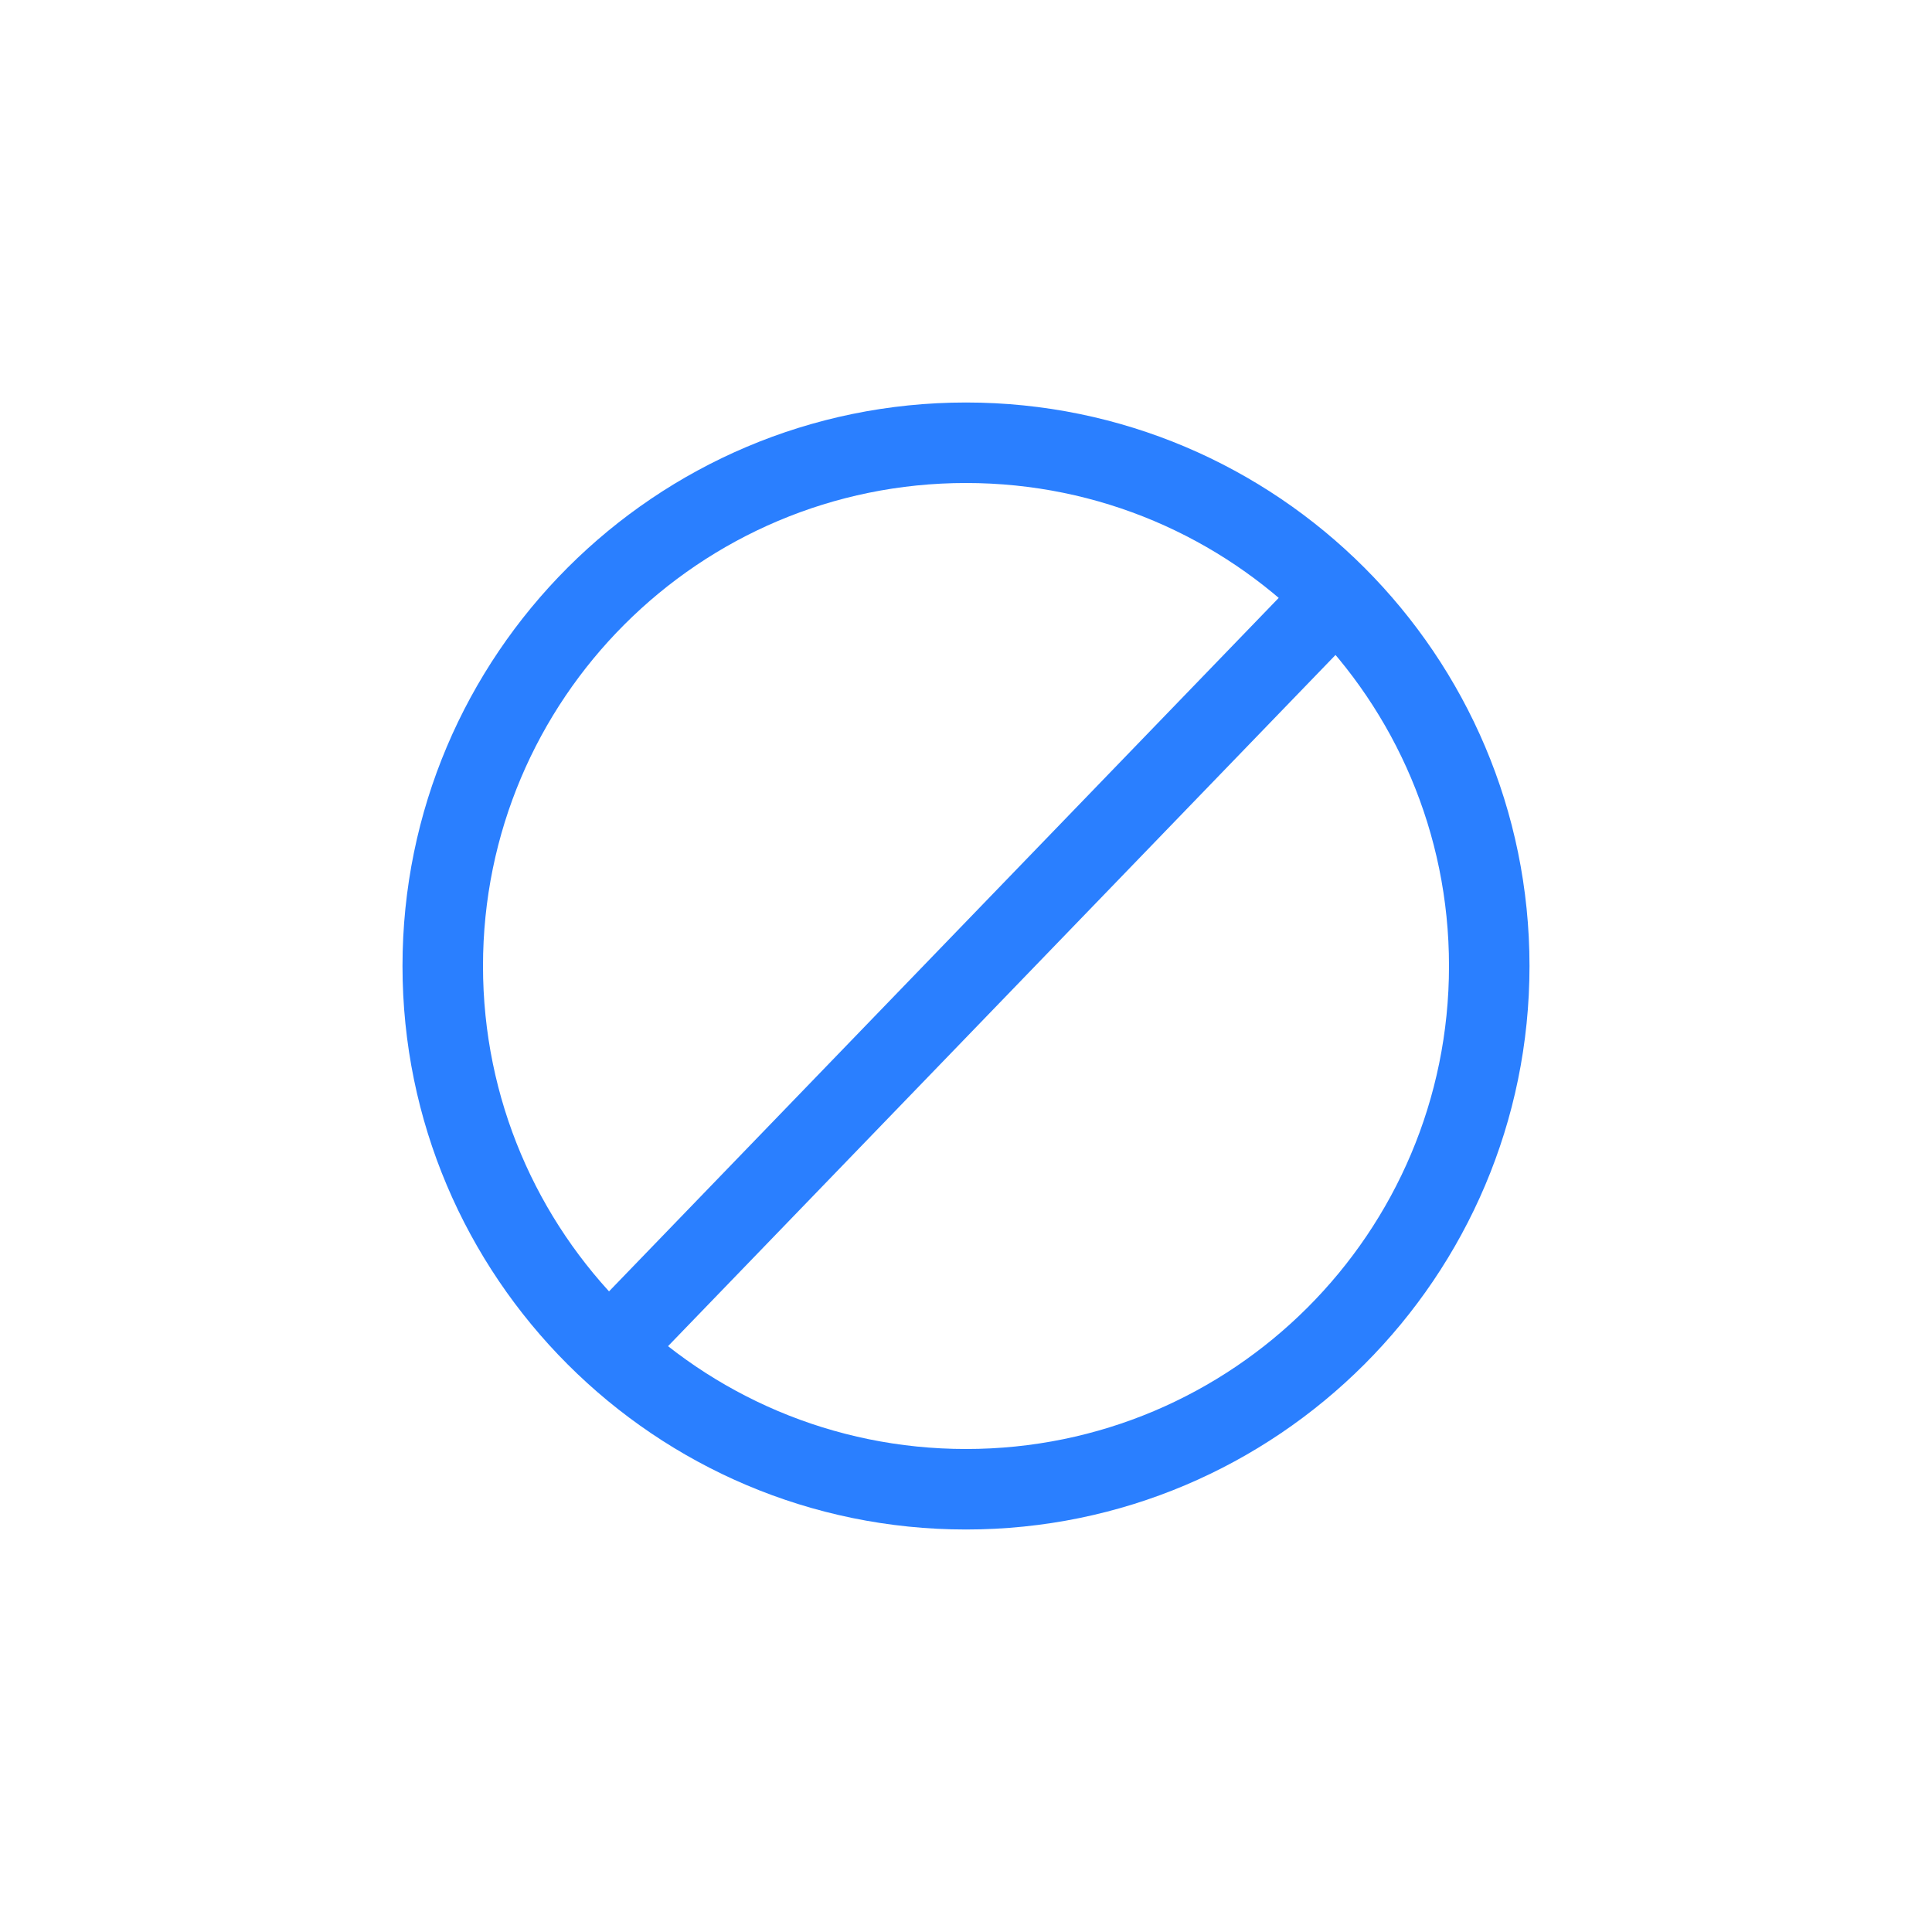
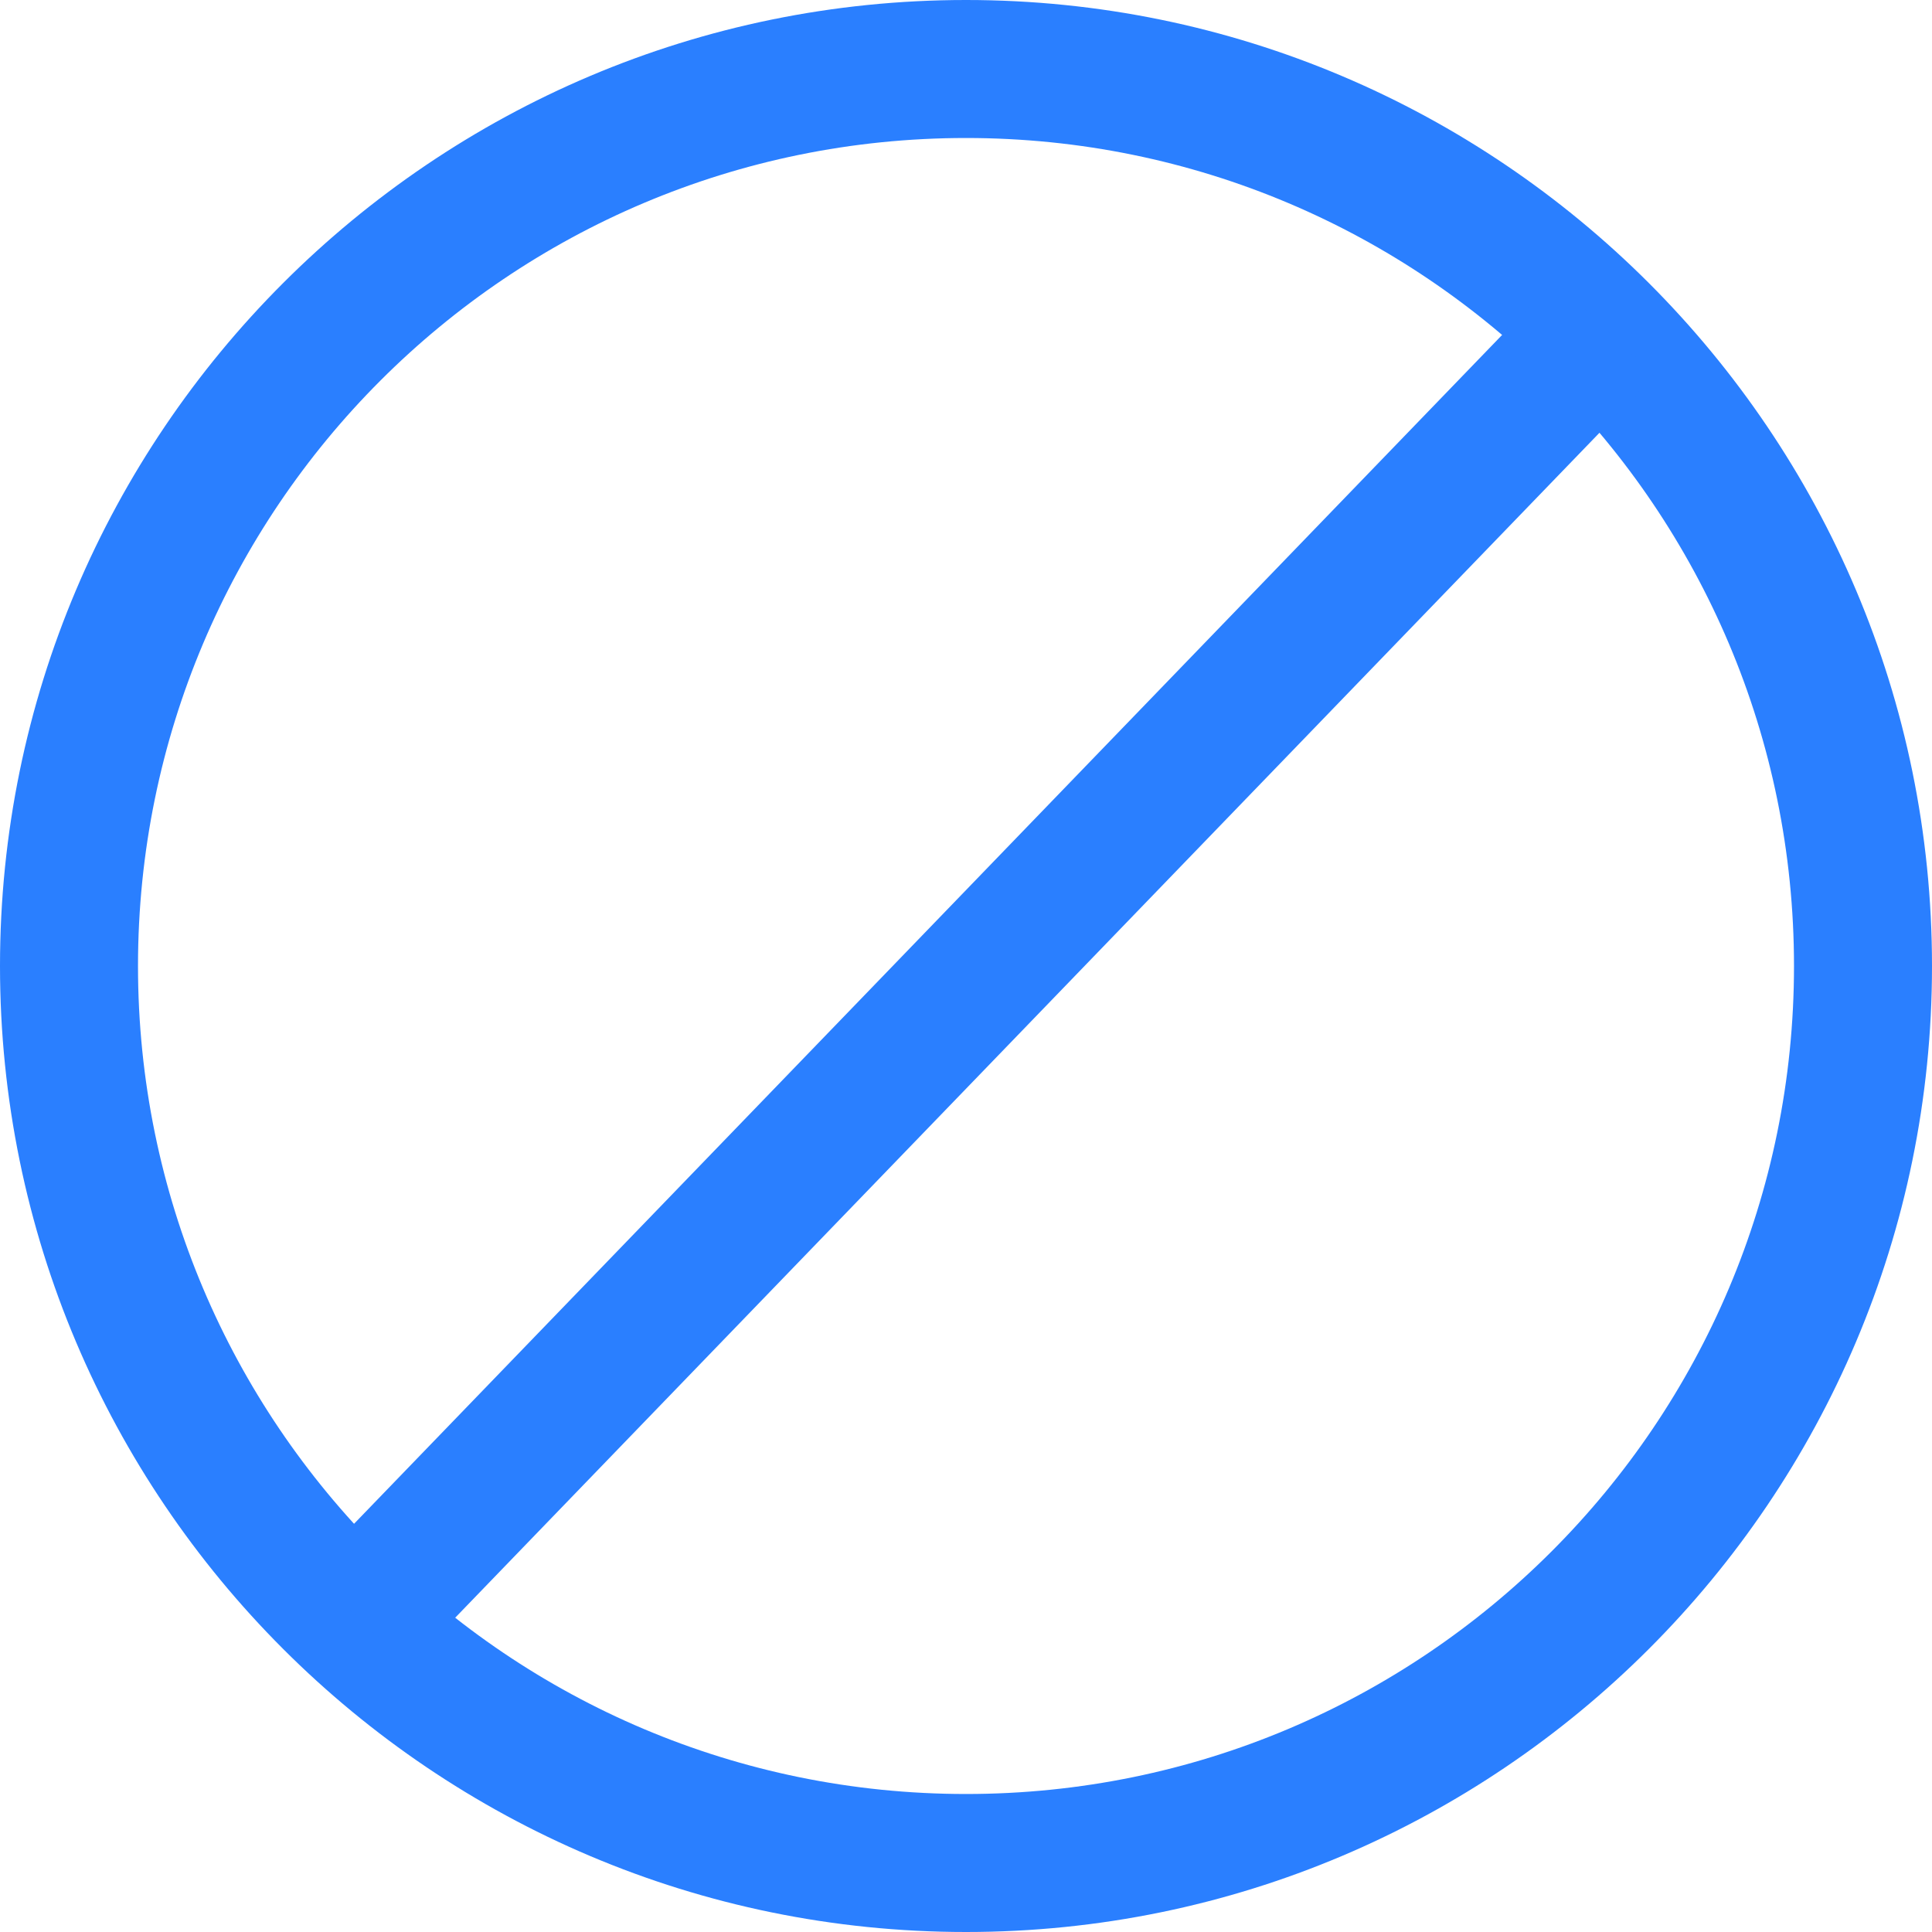
- <svg xmlns="http://www.w3.org/2000/svg" width="24px" height="24px" viewBox="0 0 24 24" version="1.1" id="svg12">
+ <svg xmlns="http://www.w3.org/2000/svg" width="256" height="256" viewBox="0 0 256 256" version="1.1" id="svg12">
  <defs id="defs6" />
-   <g id="action-unavailable" style="fill:#2a7fff;fill-opacity:1;fill-rule:evenodd;stroke:none;stroke-width:1">
+   <g id="action-unavailable" style="fill:#2a7fff;fill-opacity:1;fill-rule:evenodd;stroke:none;stroke-width:1" transform="matrix(18.28571,0,0,18.28571,-91.42857,-91.42857)">
    <g id="60" transform="translate(5,5)" style="fill:#2a7fff;fill-opacity:1;fill-rule:nonzero">
      <path d="m 7,0 c 3.863,0 7,3.137 7,7 0,3.863 -3.137,7 -7,7 C 3.137,14 0,10.863 0,7 0,3.137 3.137,0 7,0 Z m 0,13 c 3.314,0 6,-2.686 6,-6 C 13,3.686 10.314,1 7,1 3.686,1 1,3.686 1,7 c 0,3.314 2.686,6 6,6 z" id="Combined-Shape" style="fill:#2a7fff;fill-opacity:1" />
      <rect id="Rectangle-4" transform="rotate(44,7.115347,7.050773)" x="6.615" y="0.551" width="1" height="13" style="fill:#2a7fff;fill-opacity:1" />
    </g>
  </g>
</svg>
